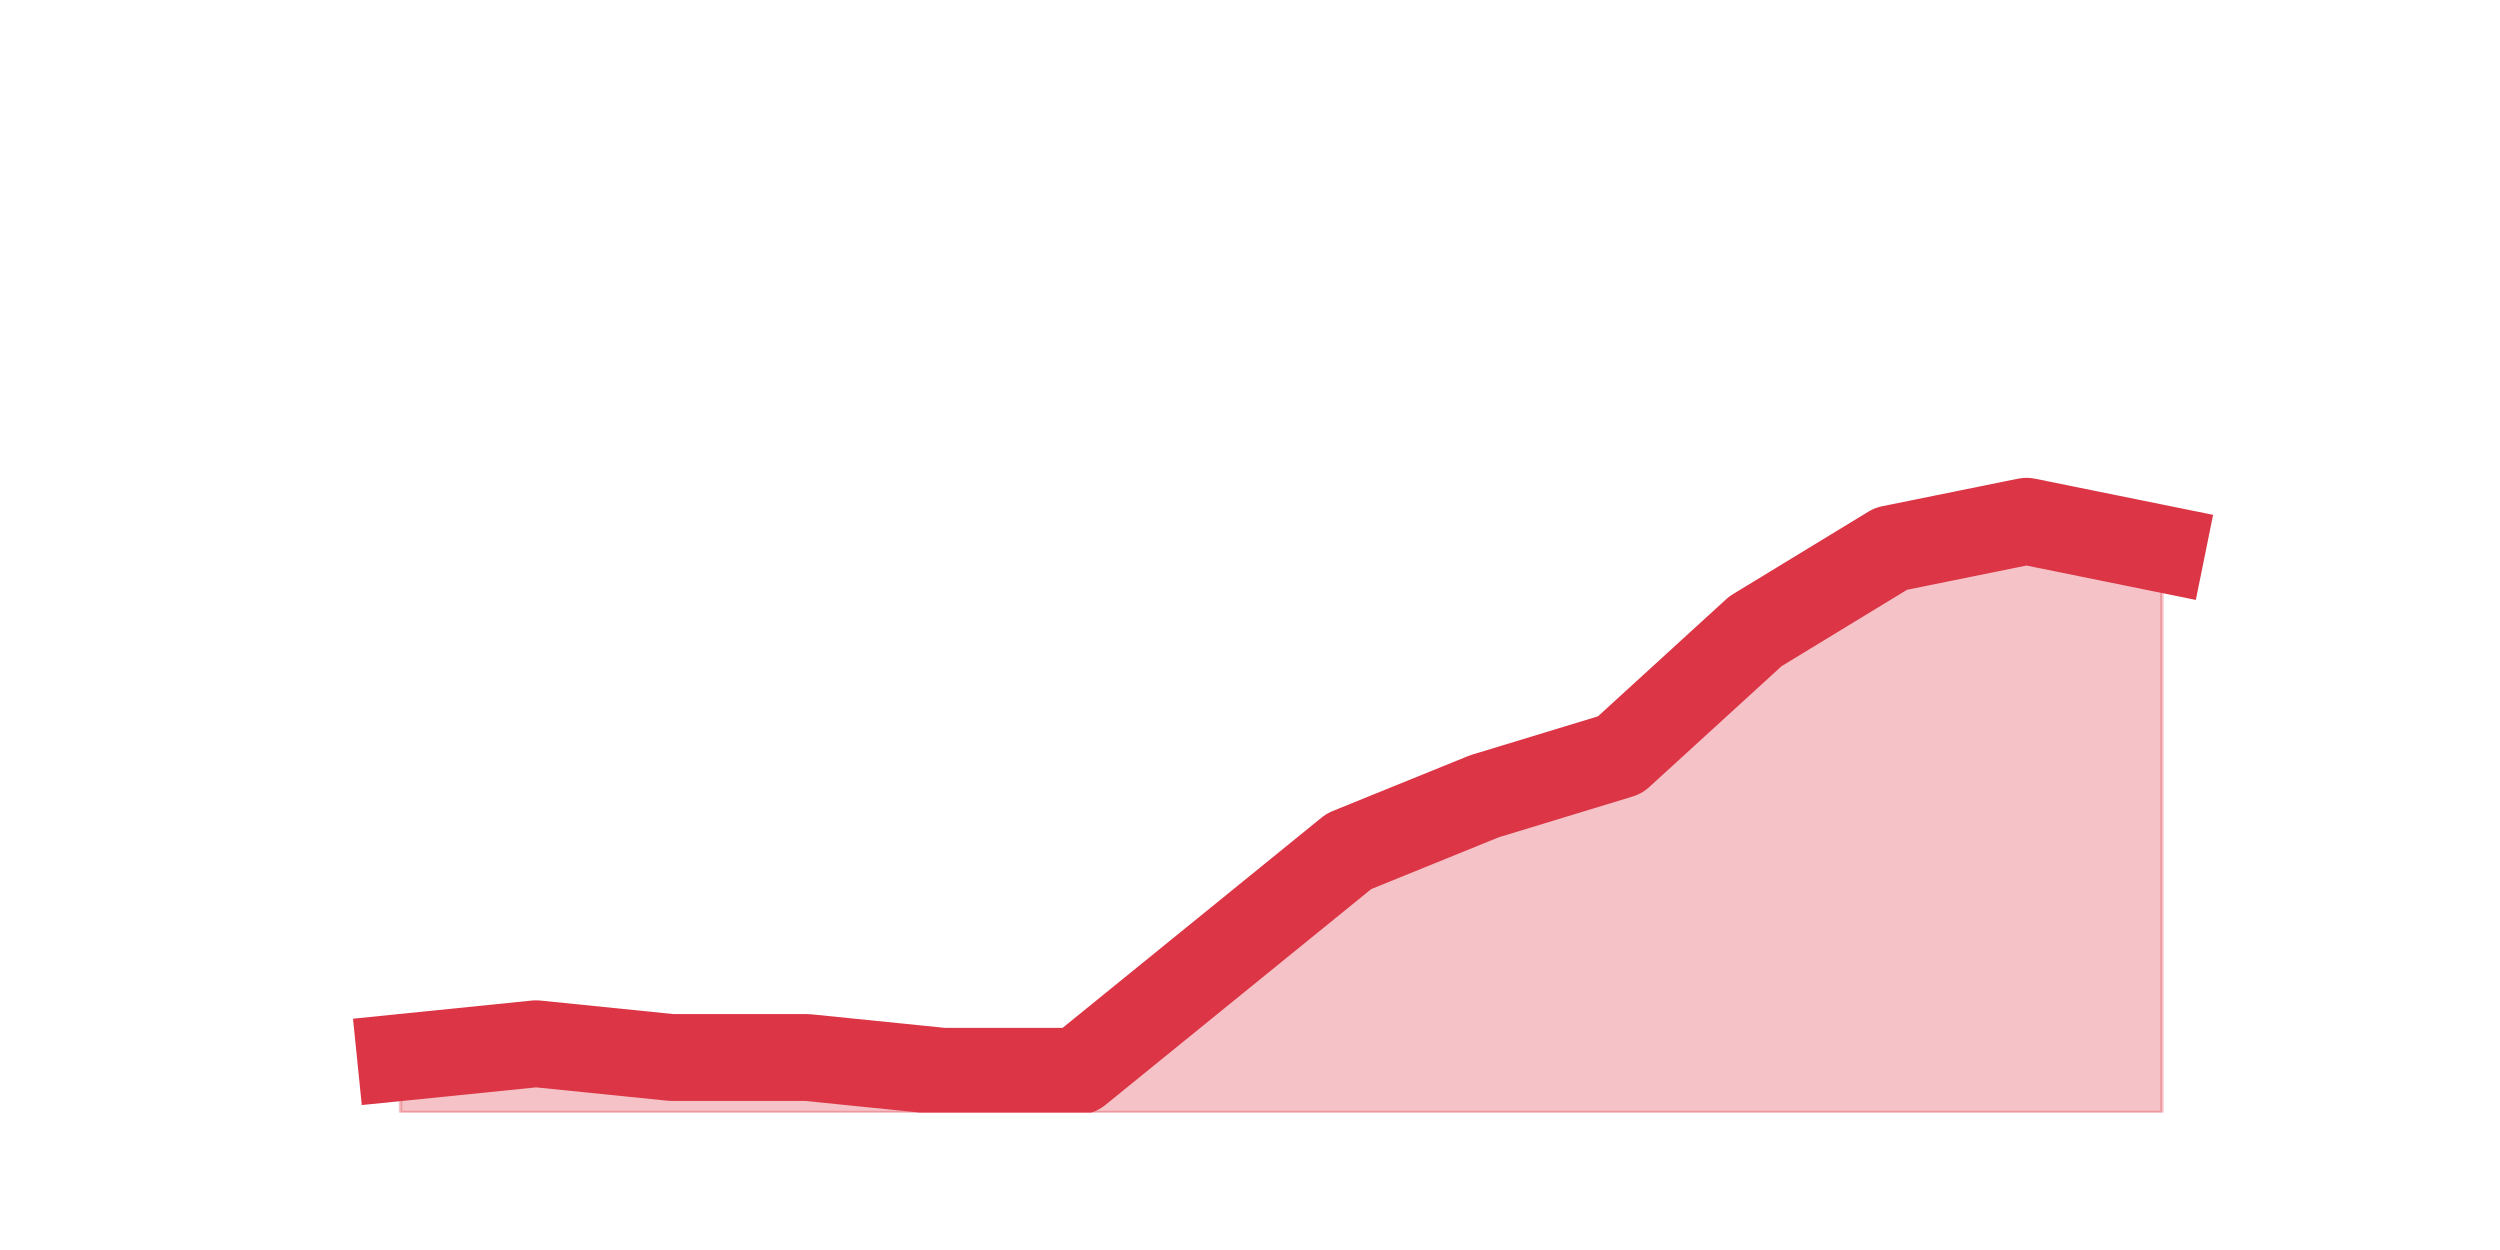
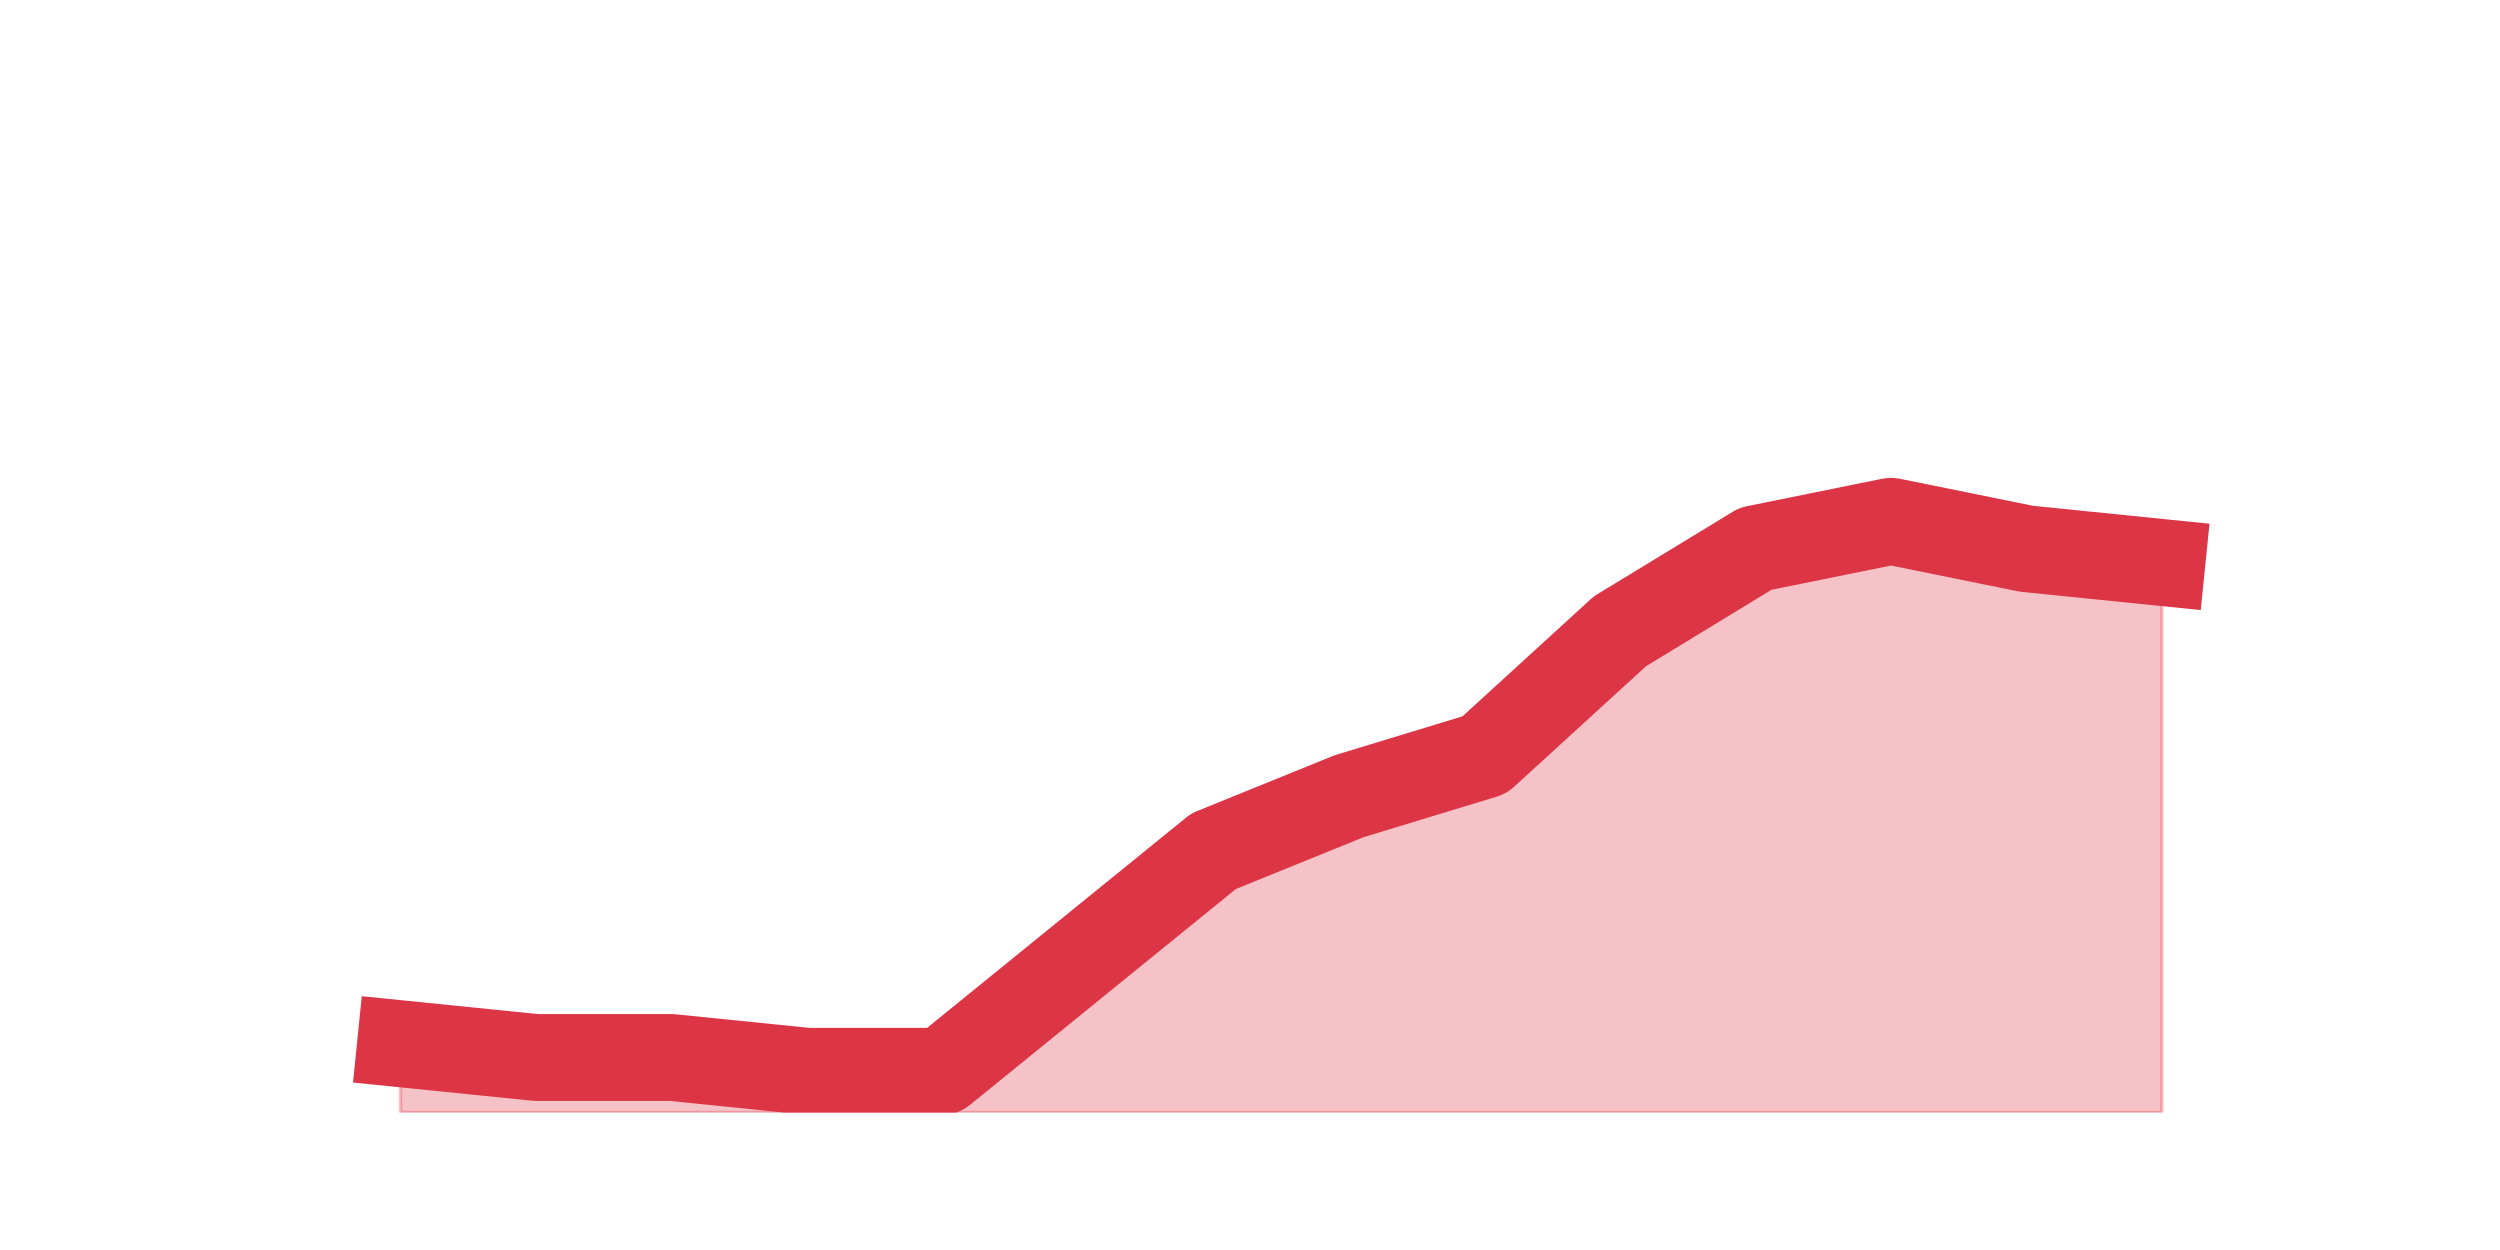
<svg xmlns="http://www.w3.org/2000/svg" xmlns:xlink="http://www.w3.org/1999/xlink" height="360pt" version="1.1" viewBox="0 0 720 360" width="720pt">
  <defs>
    <style type="text/css">*{stroke-linecap:butt;stroke-linejoin:round;}</style>
  </defs>
  <g id="figure_1">
    <g id="patch_1">
      <path d="M 0 360  L 720 360  L 720 0  L 0 0  z " style="fill:none;" />
    </g>
    <g id="axes_1">
      <g id="matplotlib.axis_1" />
      <g id="matplotlib.axis_2" />
      <g id="PolyCollection_1">
        <defs>
-           <path d="M 115.364 -55.44  L 115.364 -39.6  L 154.385 -39.6  L 193.406 -39.6  L 232.427 -39.6  L 271.448 -39.6  L 310.469 -39.6  L 349.49 -39.6  L 388.51 -39.6  L 427.531 -39.6  L 466.552 -39.6  L 505.573 -39.6  L 544.594 -39.6  L 583.615 -39.6  L 622.636 -39.6  L 622.636 -201.96  L 622.636 -201.96  L 583.615 -209.88  L 544.594 -201.96  L 505.573 -178.2  L 466.552 -142.56  L 427.531 -130.68  L 388.51 -114.84  L 349.49 -83.16  L 310.469 -51.48  L 271.448 -51.48  L 232.427 -55.44  L 193.406 -55.44  L 154.385 -59.4  L 115.364 -55.44  z " id="m1f86abdd51" style="stroke:#dc3545;stroke-opacity:0.3;" />
+           <path d="M 115.364 -59.4  L 115.364 -39.6  L 154.385 -39.6  L 193.406 -39.6  L 232.427 -39.6  L 271.448 -39.6  L 310.469 -39.6  L 349.49 -39.6  L 388.51 -39.6  L 427.531 -39.6  L 466.552 -39.6  L 505.573 -39.6  L 544.594 -39.6  L 583.615 -39.6  L 622.636 -39.6  L 622.636 -198  L 622.636 -198  L 583.615 -201.96  L 544.594 -209.88  L 505.573 -201.96  L 466.552 -178.2  L 427.531 -142.56  L 388.51 -130.68  L 349.49 -114.84  L 310.469 -83.16  L 271.448 -51.48  L 232.427 -51.48  L 193.406 -55.44  L 154.385 -55.44  L 115.364 -59.4  z " id="m0142ded0cc" style="stroke:#dc3545;stroke-opacity:0.3;" />
        </defs>
-         <g clip-path="url(#pd66a407ad0)">
-           <use style="fill:#dc3545;fill-opacity:0.3;stroke:#dc3545;stroke-opacity:0.3;" x="0" xlink:href="#m1f86abdd51" y="360" />
+         <g clip-path="url(#p8e28cb268a)">
+           <use style="fill:#dc3545;fill-opacity:0.3;stroke:#dc3545;stroke-opacity:0.3;" x="0" xlink:href="#m0142ded0cc" y="360" />
        </g>
      </g>
      <g id="line2d_1">
-         <path clip-path="url(#pd66a407ad0)" d="M 115.364 304.56  L 154.385 300.6  L 193.406 304.56  L 232.427 304.56  L 271.448 308.52  L 310.469 308.52  L 349.49 276.84  L 388.51 245.16  L 427.531 229.32  L 466.552 217.44  L 505.573 181.8  L 544.594 158.04  L 583.615 150.12  L 622.636 158.04  " style="fill:none;stroke:#dc3545;stroke-linecap:square;stroke-width:25;" />
+         <path clip-path="url(#p8e28cb268a)" d="M 115.364 300.6  L 154.385 304.56  L 193.406 304.56  L 232.427 308.52  L 271.448 308.52  L 310.469 276.84  L 349.49 245.16  L 388.51 229.32  L 427.531 217.44  L 466.552 181.8  L 505.573 158.04  L 544.594 150.12  L 583.615 158.04  L 622.636 162  " style="fill:none;stroke:#dc3545;stroke-linecap:square;stroke-width:25;" />
      </g>
    </g>
  </g>
  <defs>
-     <clipPath id="pd66a407ad0">
+     <clipPath id="p8e28cb268a">
      <rect height="277.2" width="558" x="90" y="43.2" />
    </clipPath>
  </defs>
</svg>
